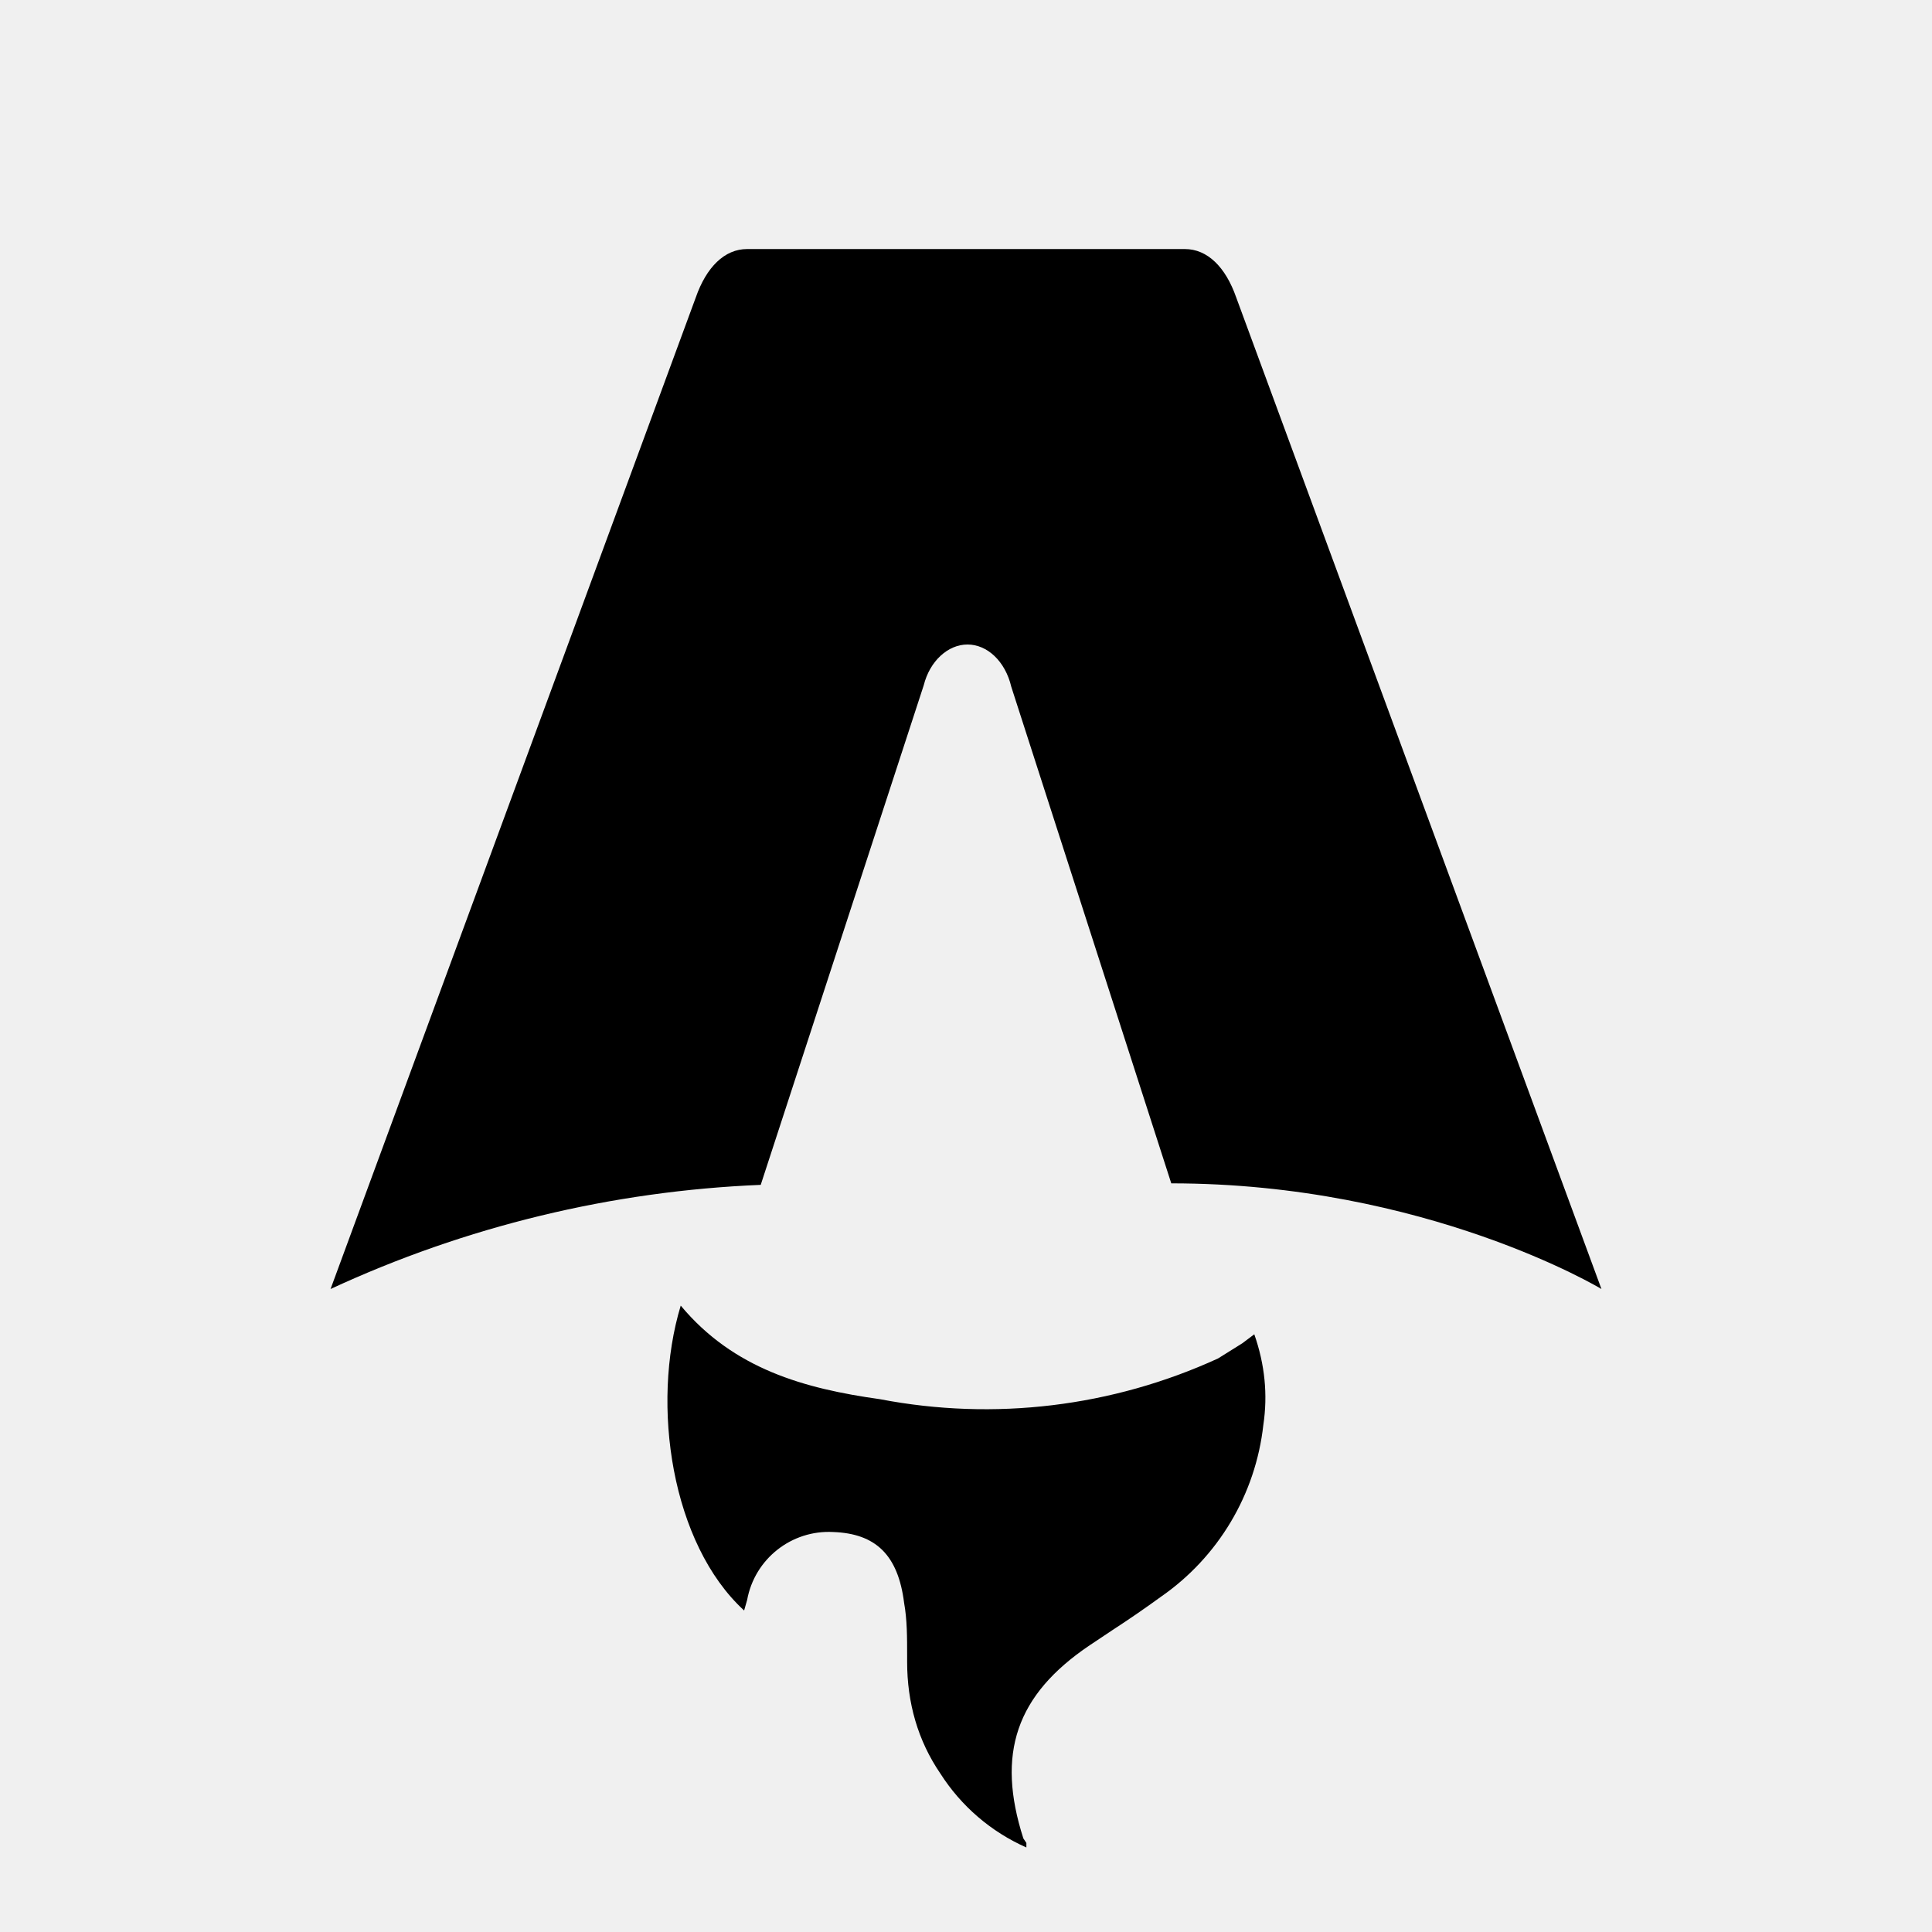
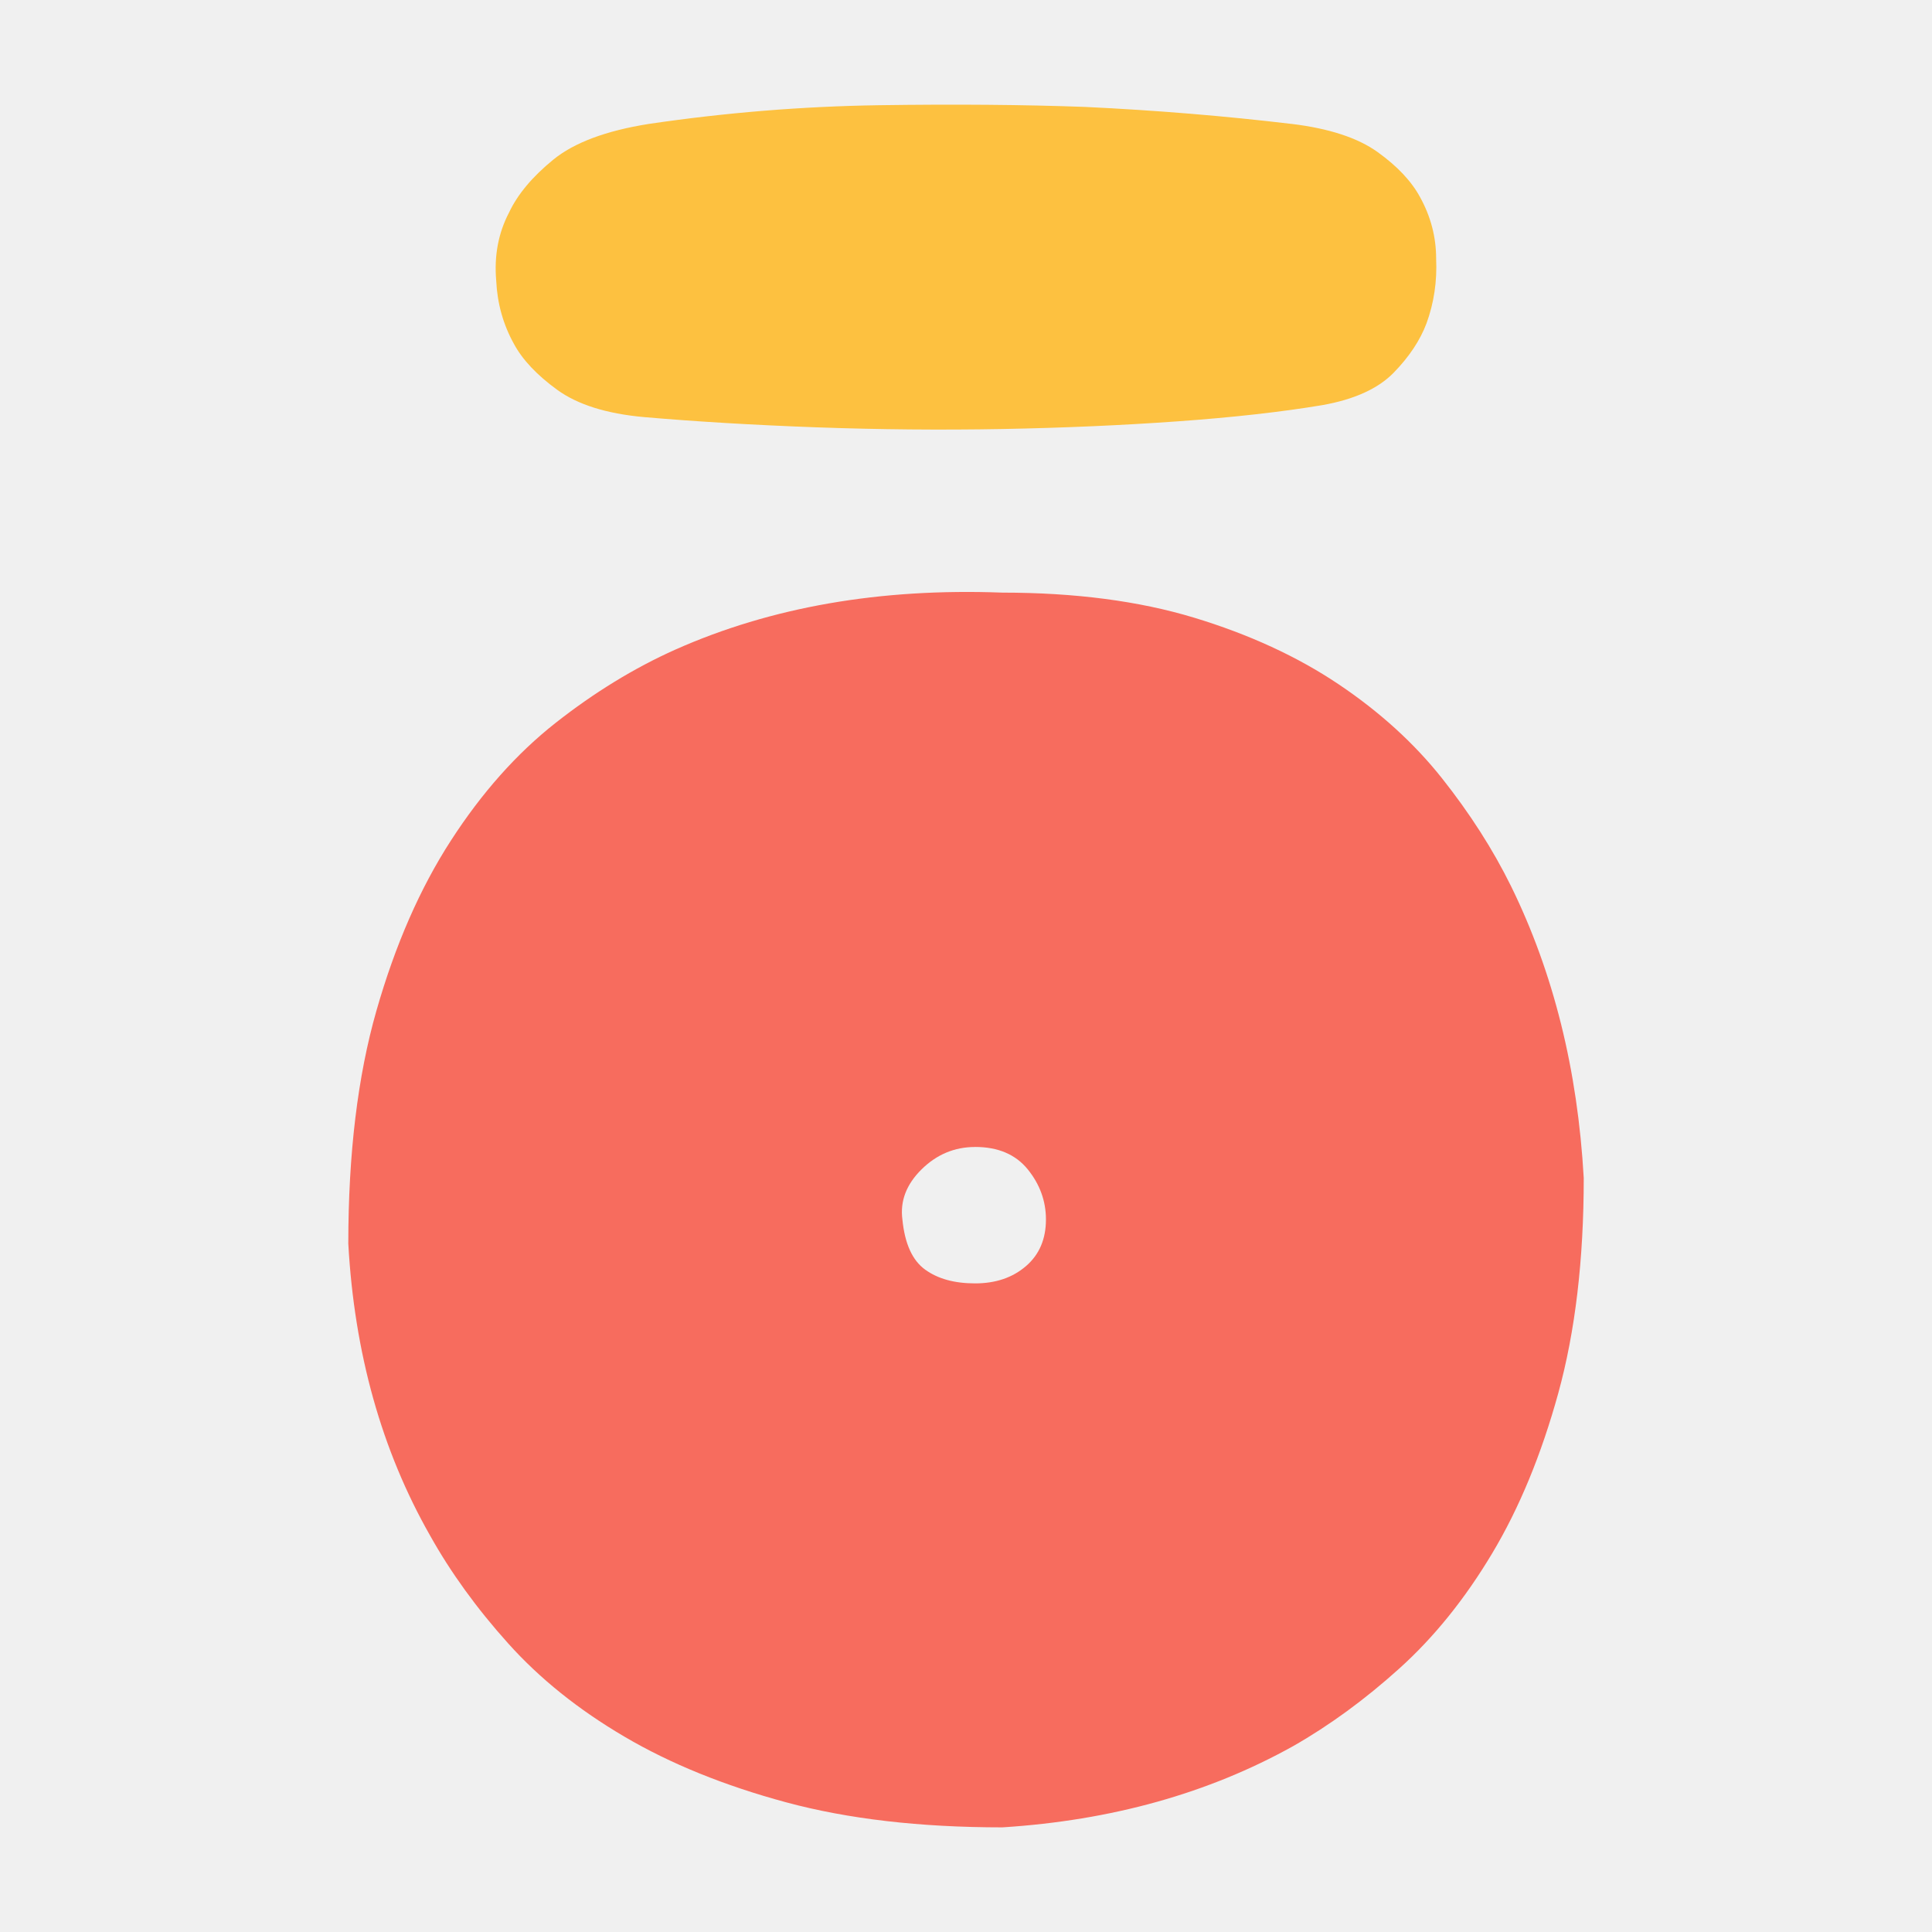
- <svg xmlns="http://www.w3.org/2000/svg" fill="none" viewBox="0 0 128 128">
-   <path d="M50.4 78.5a75.1 75.1 0 0 0-28.5 6.9l24.2-65.7c.7-2 1.9-3.2 3.4-3.2h29c1.5 0 2.7 1.2 3.4 3.2l24.2 65.7s-11.6-7-28.5-7L67 45.5c-.4-1.7-1.6-2.8-2.9-2.8-1.3 0-2.5 1.1-2.9 2.7L50.4 78.5Zm-1.1 28.2Zm-4.2-20.2c-2 6.6-.6 15.8 4.2 20.2a17.5 17.5 0 0 1 .2-.7 5.5 5.5 0 0 1 5.7-4.5c2.8.1 4.3 1.5 4.7 4.7.2 1.1.2 2.3.2 3.5v.4c0 2.7.7 5.2 2.2 7.4a13 13 0 0 0 5.7 4.9v-.3l-.2-.3c-1.8-5.6-.5-9.5 4.4-12.8l1.5-1a73 73 0 0 0 3.2-2.2 16 16 0 0 0 6.8-11.4c.3-2 .1-4-.6-6l-.8.6-1.6 1a37 37 0 0 1-22.4 2.7c-5-.7-9.7-2-13.2-6.2Z" />
-   <style>
-         path { fill: #000; }
-         @media (prefers-color-scheme: dark) {
-             path { fill: #FFF; }
-         }
+ <svg xmlns="http://www.w3.org/2000/svg" version="1.1" width="500" height="500">
+   <svg version="1.1" width="500" height="500">
+     <svg id="Livello_1" version="1.1" viewBox="0 0 500 500">
+       <defs>
+         <style>
+       .st0 {
+         fill: #fdc140;
+       }
+ 
+       .st1 {
+         fill: #f76c5e;
+       }
    </style>
+       </defs>
+       <path class="st0" d="M334.31,32.07c9.68,1.18,17.08,3.6,22.21,7.28,5.12,3.68,8.78,7.57,11,11.69,2.76,5,4.15,10.3,4.15,15.88.27,5.88-.56,11.47-2.49,16.76-1.66,4.41-4.5,8.68-8.51,12.79-4.02,4.11-10.17,6.91-18.47,8.38-10.52,1.76-22.97,3.16-37.36,4.19-14.39,1.03-29.54,1.69-45.45,1.99-15.92.29-31.96.14-48.15-.44-16.19-.59-31.07-1.48-44.62-2.65-9.69-.88-17.16-3.24-22.42-7.06-5.26-3.82-9-7.79-11.21-11.91-2.77-5-4.29-10.44-4.57-16.32-.56-6.46.55-12.35,3.32-17.64,2.21-4.7,6.02-9.26,11.42-13.67,5.4-4.41,13.63-7.5,24.7-9.26,19.92-2.94,39.78-4.55,59.57-4.85,19.78-.29,37.56-.14,53.34.44,18.54.88,36.39,2.36,53.55,4.41Z" />
+       <path class="st1" d="M259.4,153.37c18.81,0,35.34,2.16,49.61,6.48,14.26,4.32,26.72,10.06,37.38,17.21,10.65,7.15,19.59,15.27,26.8,24.36,7.21,9.09,13.17,18.4,17.87,27.93,10.97,22.35,17.24,47.53,18.81,75.53,0,21.16-2.2,39.7-6.58,55.64-4.39,15.94-10.11,29.8-17.16,41.56-7.05,11.78-15.05,21.68-23.98,29.72-8.93,8.05-18.1,14.75-27.51,20.11-21.94,12.22-47.02,19.22-75.23,21.01-21.32,0-39.97-2.17-55.95-6.48-15.99-4.32-29.94-9.98-41.85-16.99-11.92-7-21.94-15.04-30.09-24.13-8.16-9.08-14.89-18.39-20.22-27.93-12.54-22.04-19.59-47.22-21.16-75.53,0-23.24,2.43-43.35,7.29-60.33,4.86-16.99,11.28-31.66,19.28-44.02,7.99-12.36,17-22.49,27.03-30.39,10.03-7.89,20.37-14.23,31.03-19,24.76-11.02,52.97-15.94,84.63-14.75ZM252.35,296.84c-5.33,0-9.95,1.94-13.87,5.81-3.92,3.88-5.57,8.2-4.94,12.96.62,6.26,2.58,10.58,5.88,12.96,3.29,2.39,7.6,3.57,12.93,3.57s9.71-1.49,13.17-4.47c3.45-2.97,5.17-7,5.17-12.07,0-4.76-1.57-9.09-4.7-12.96-3.14-3.87-7.68-5.81-13.64-5.81Z" />
+     </svg>
+   </svg>
+   <style>@media (prefers-color-scheme: light) { :root { filter: none; } }
+ @media (prefers-color-scheme: dark) { :root { filter: none; } }
+ </style>
</svg>
